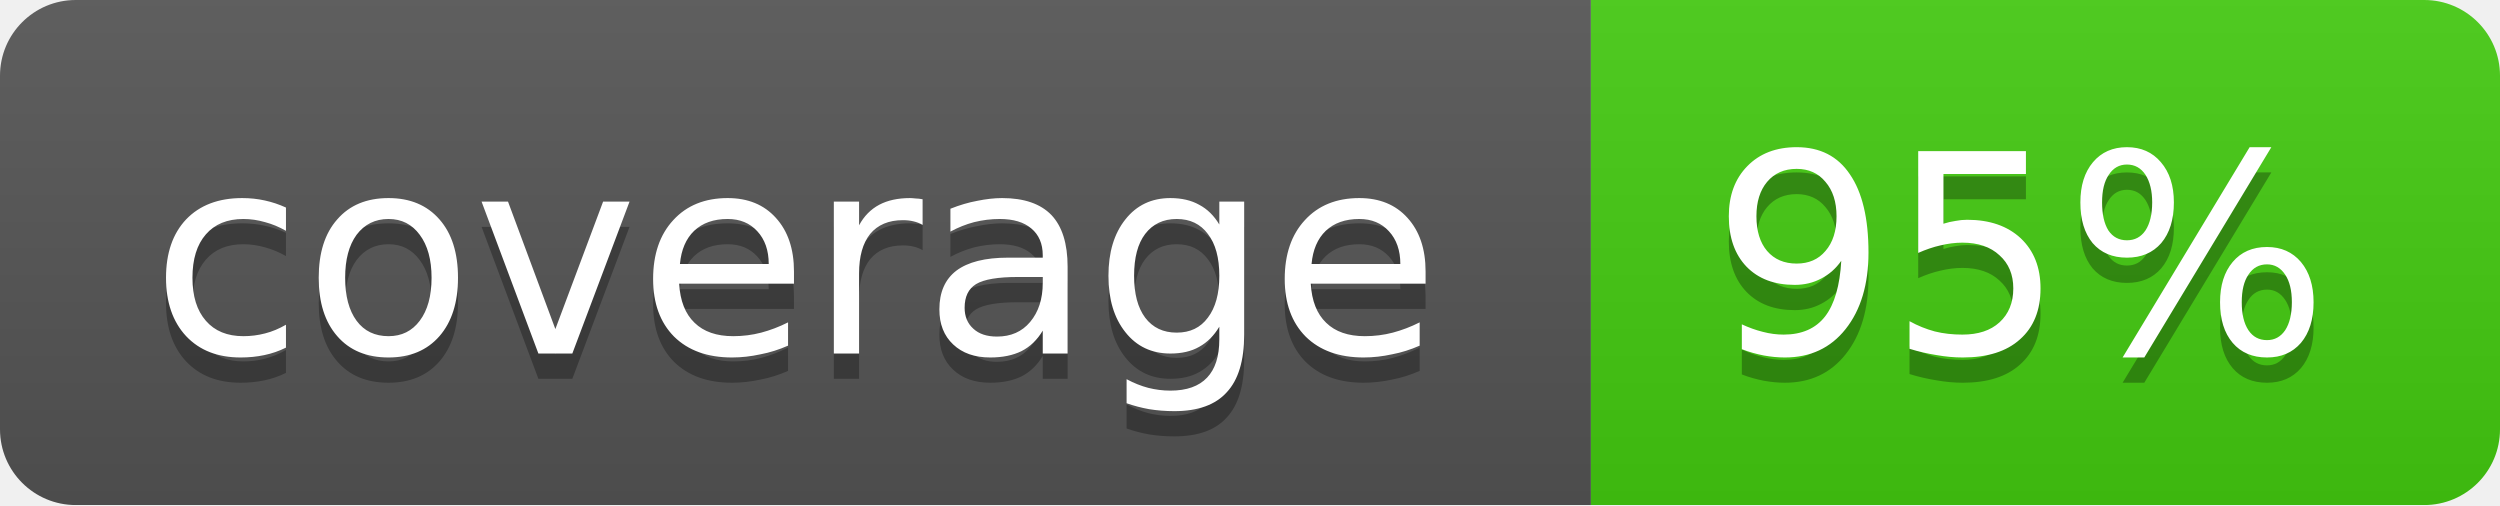
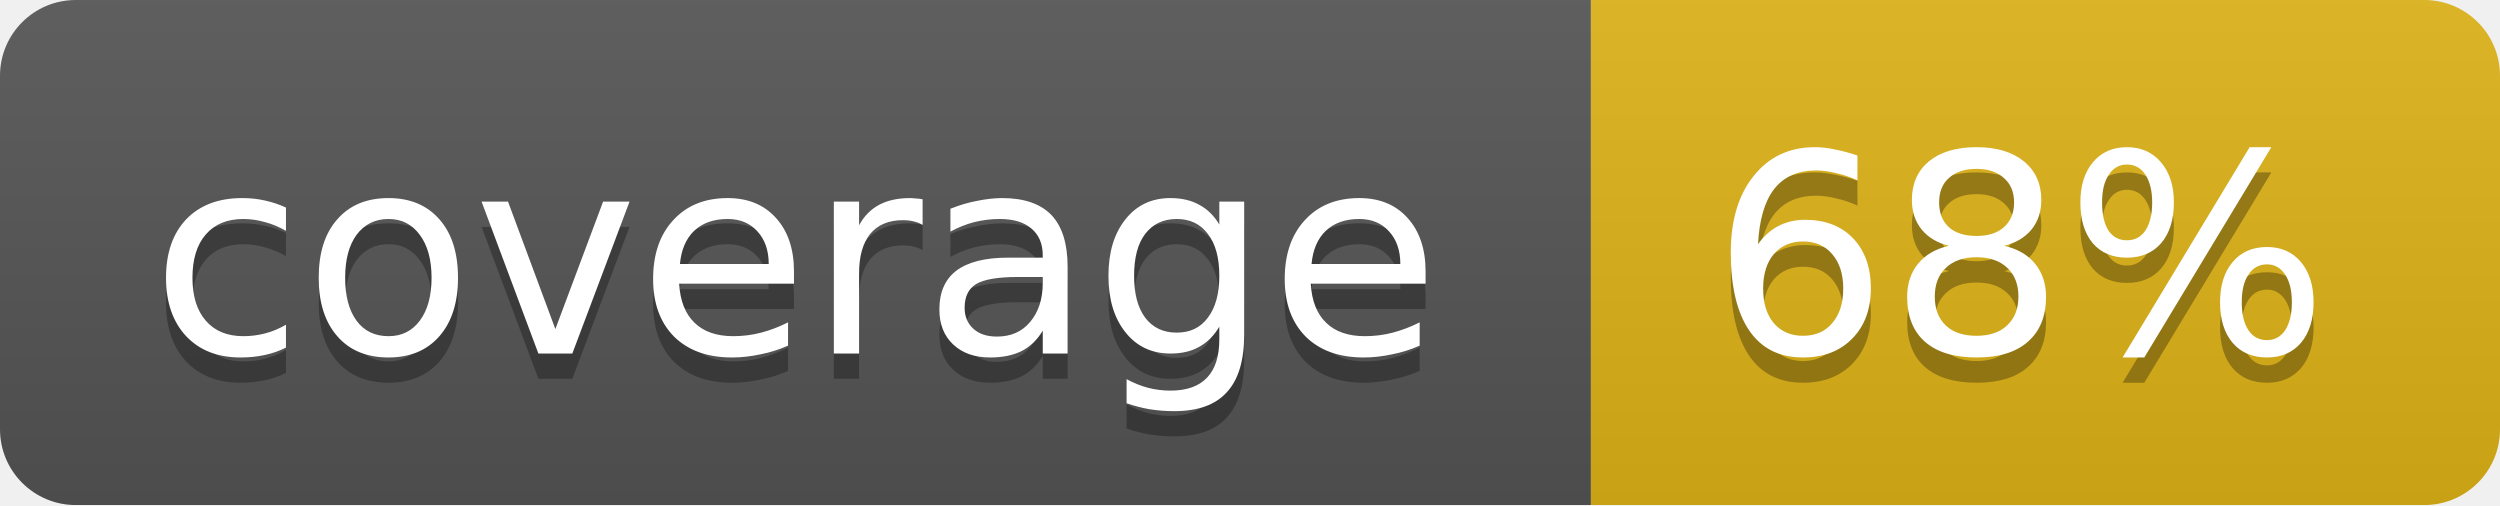
<svg xmlns="http://www.w3.org/2000/svg" width="99" height="20">
  <linearGradient id="b" x2="0" y2="100%">
    <stop offset="0" stop-color="#bbb" stop-opacity=".1" />
    <stop offset="1" stop-opacity=".1" />
  </linearGradient>
  <mask id="a">
    <rect width="99" height="20" rx="3" fill="#fff" />
  </mask>
  <g mask="url(#a)">
    <path fill="#555" d="M0 0h63v20H0z" />
-     <path fill="#4c1" d="M63 0h36v20H63z" />
+     <path fill="#dfb317" d="M63 0h36v20H63z" />
    <path fill="url(#b)" d="M0 0h99v20H0z" />
  </g>
  <g fill="#fff" text-anchor="middle" font-family="DejaVu Sans,Verdana,Geneva,sans-serif" font-size="11">
    <text x="31.5" y="15" fill="#010101" fill-opacity=".3">coverage</text>
    <text x="31.5" y="14">coverage</text>
-     <text x="80" y="15" fill="#010101" fill-opacity=".3">95%</text>
-     <text x="80" y="14">95%</text>
+     <text x="80" y="15" fill="#010101" fill-opacity=".3">68%</text>
+     <text x="80" y="14">68%</text>
  </g>
</svg>
